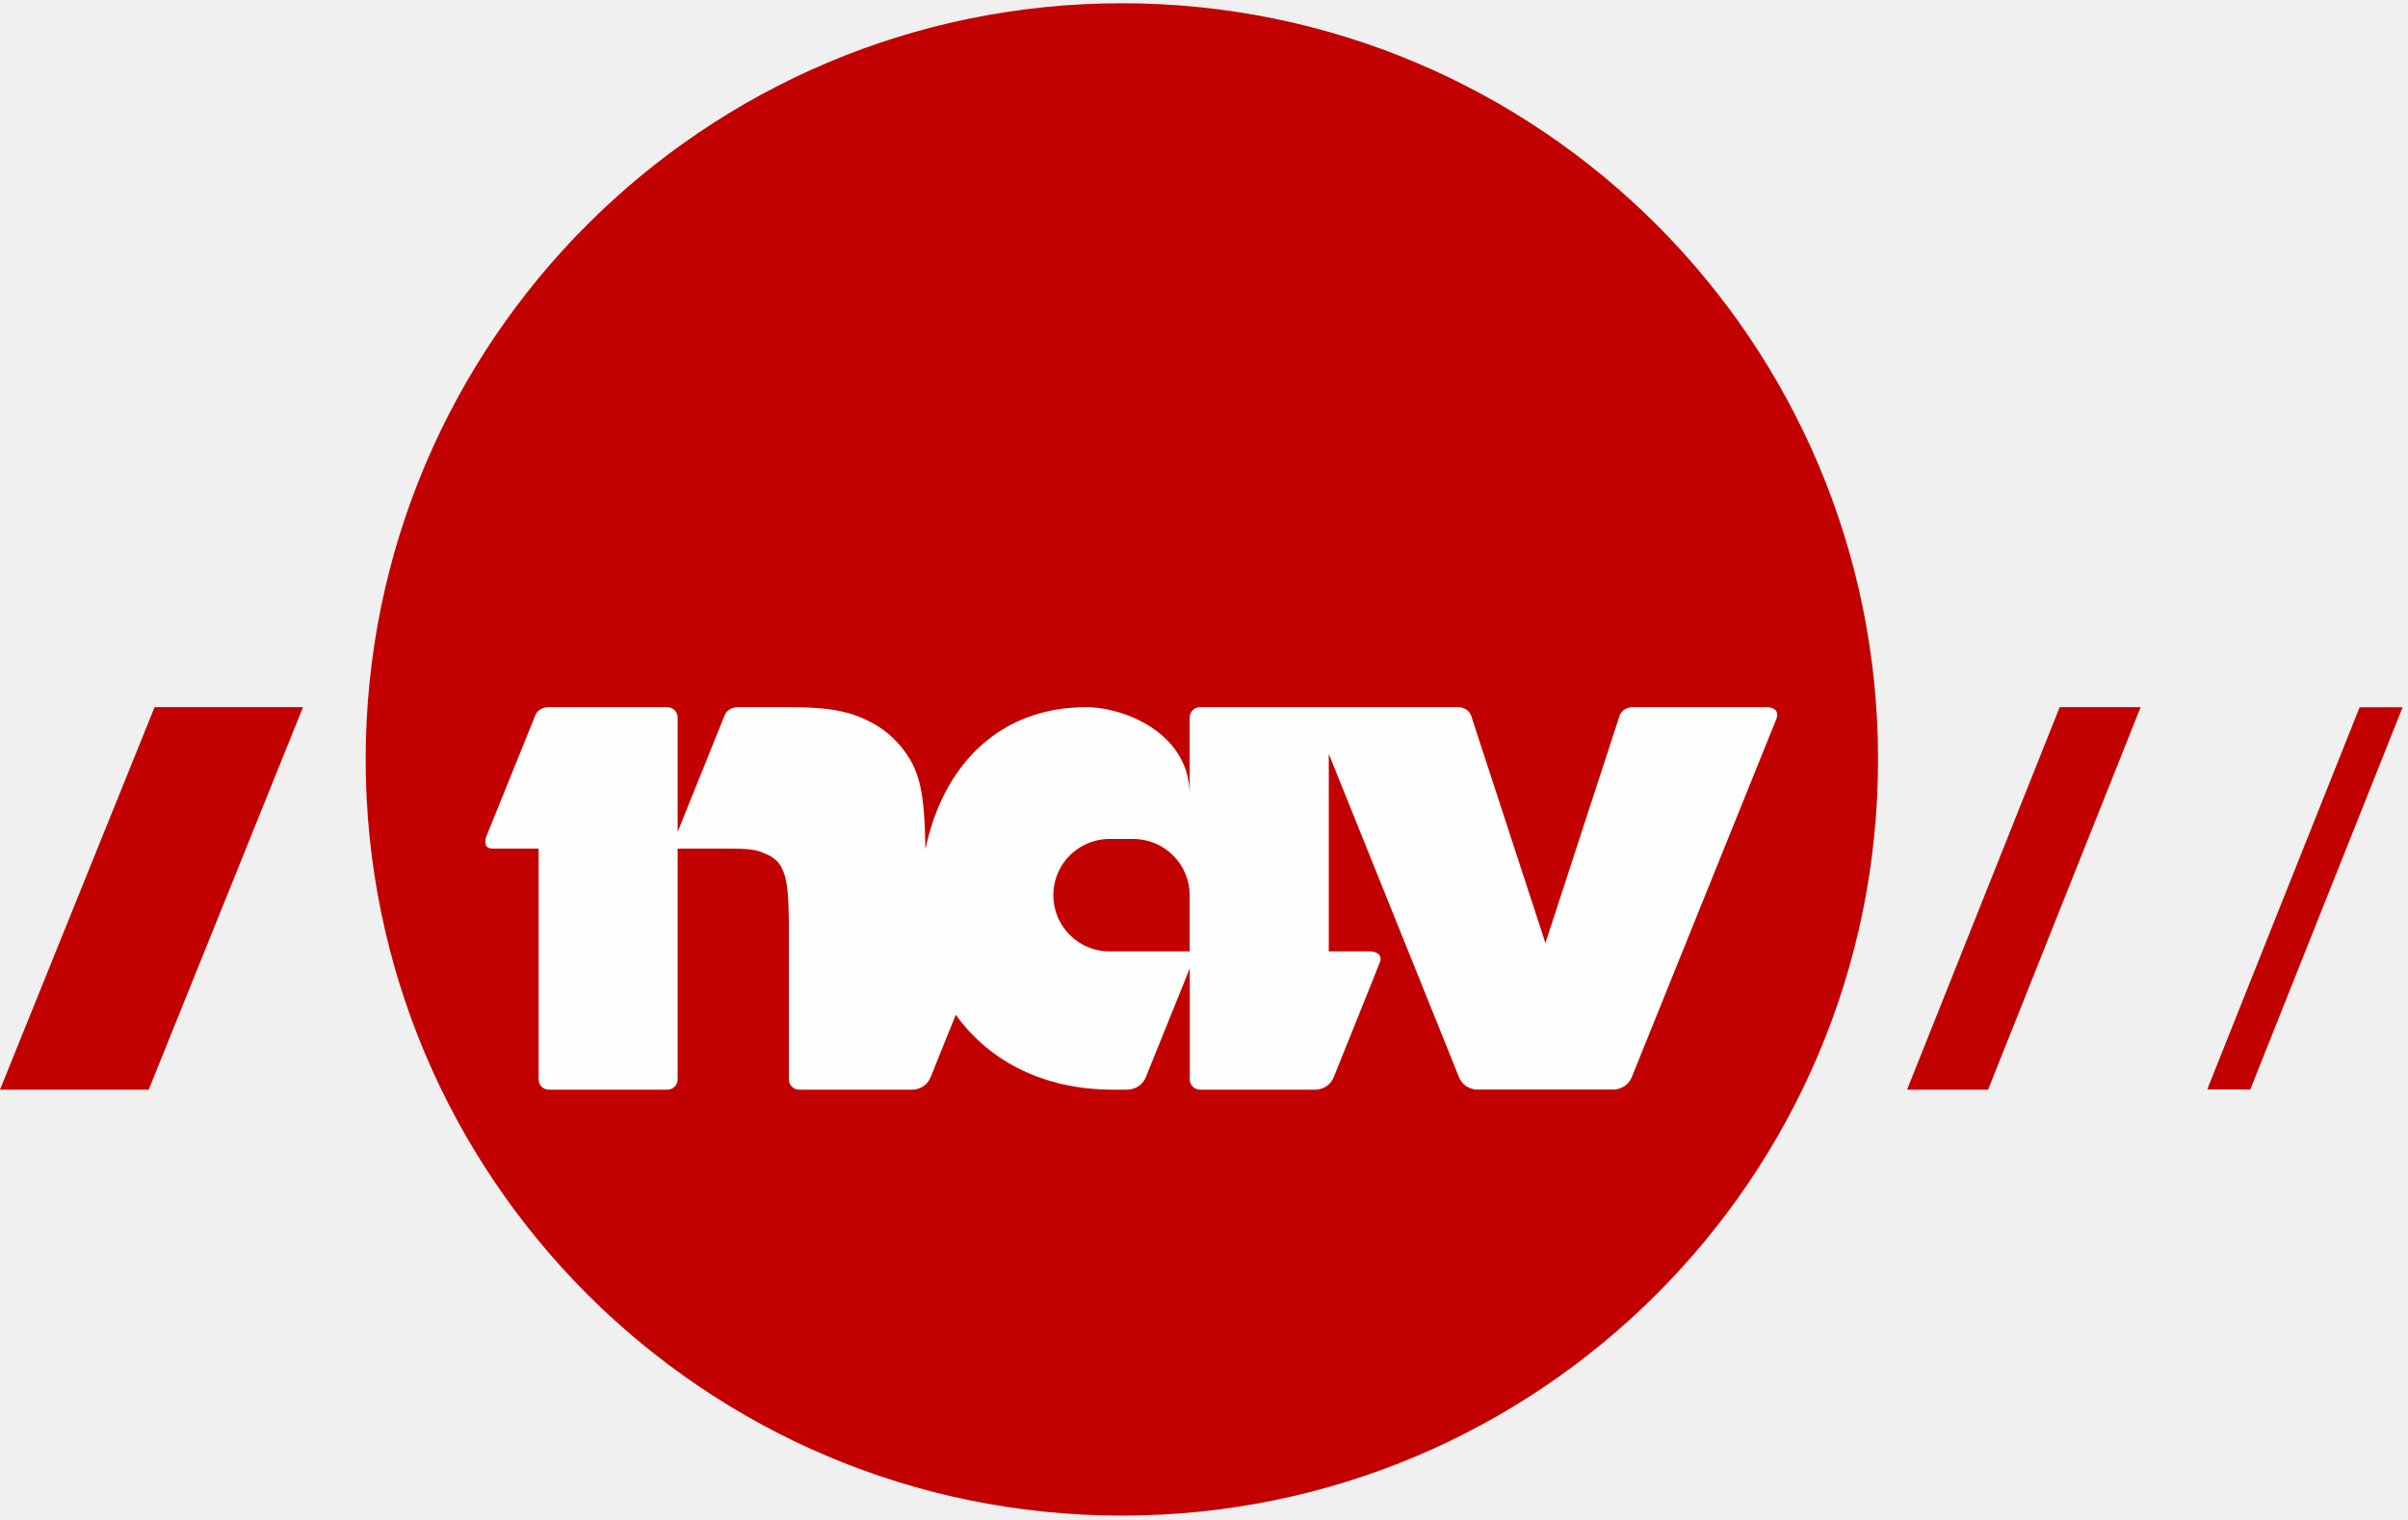
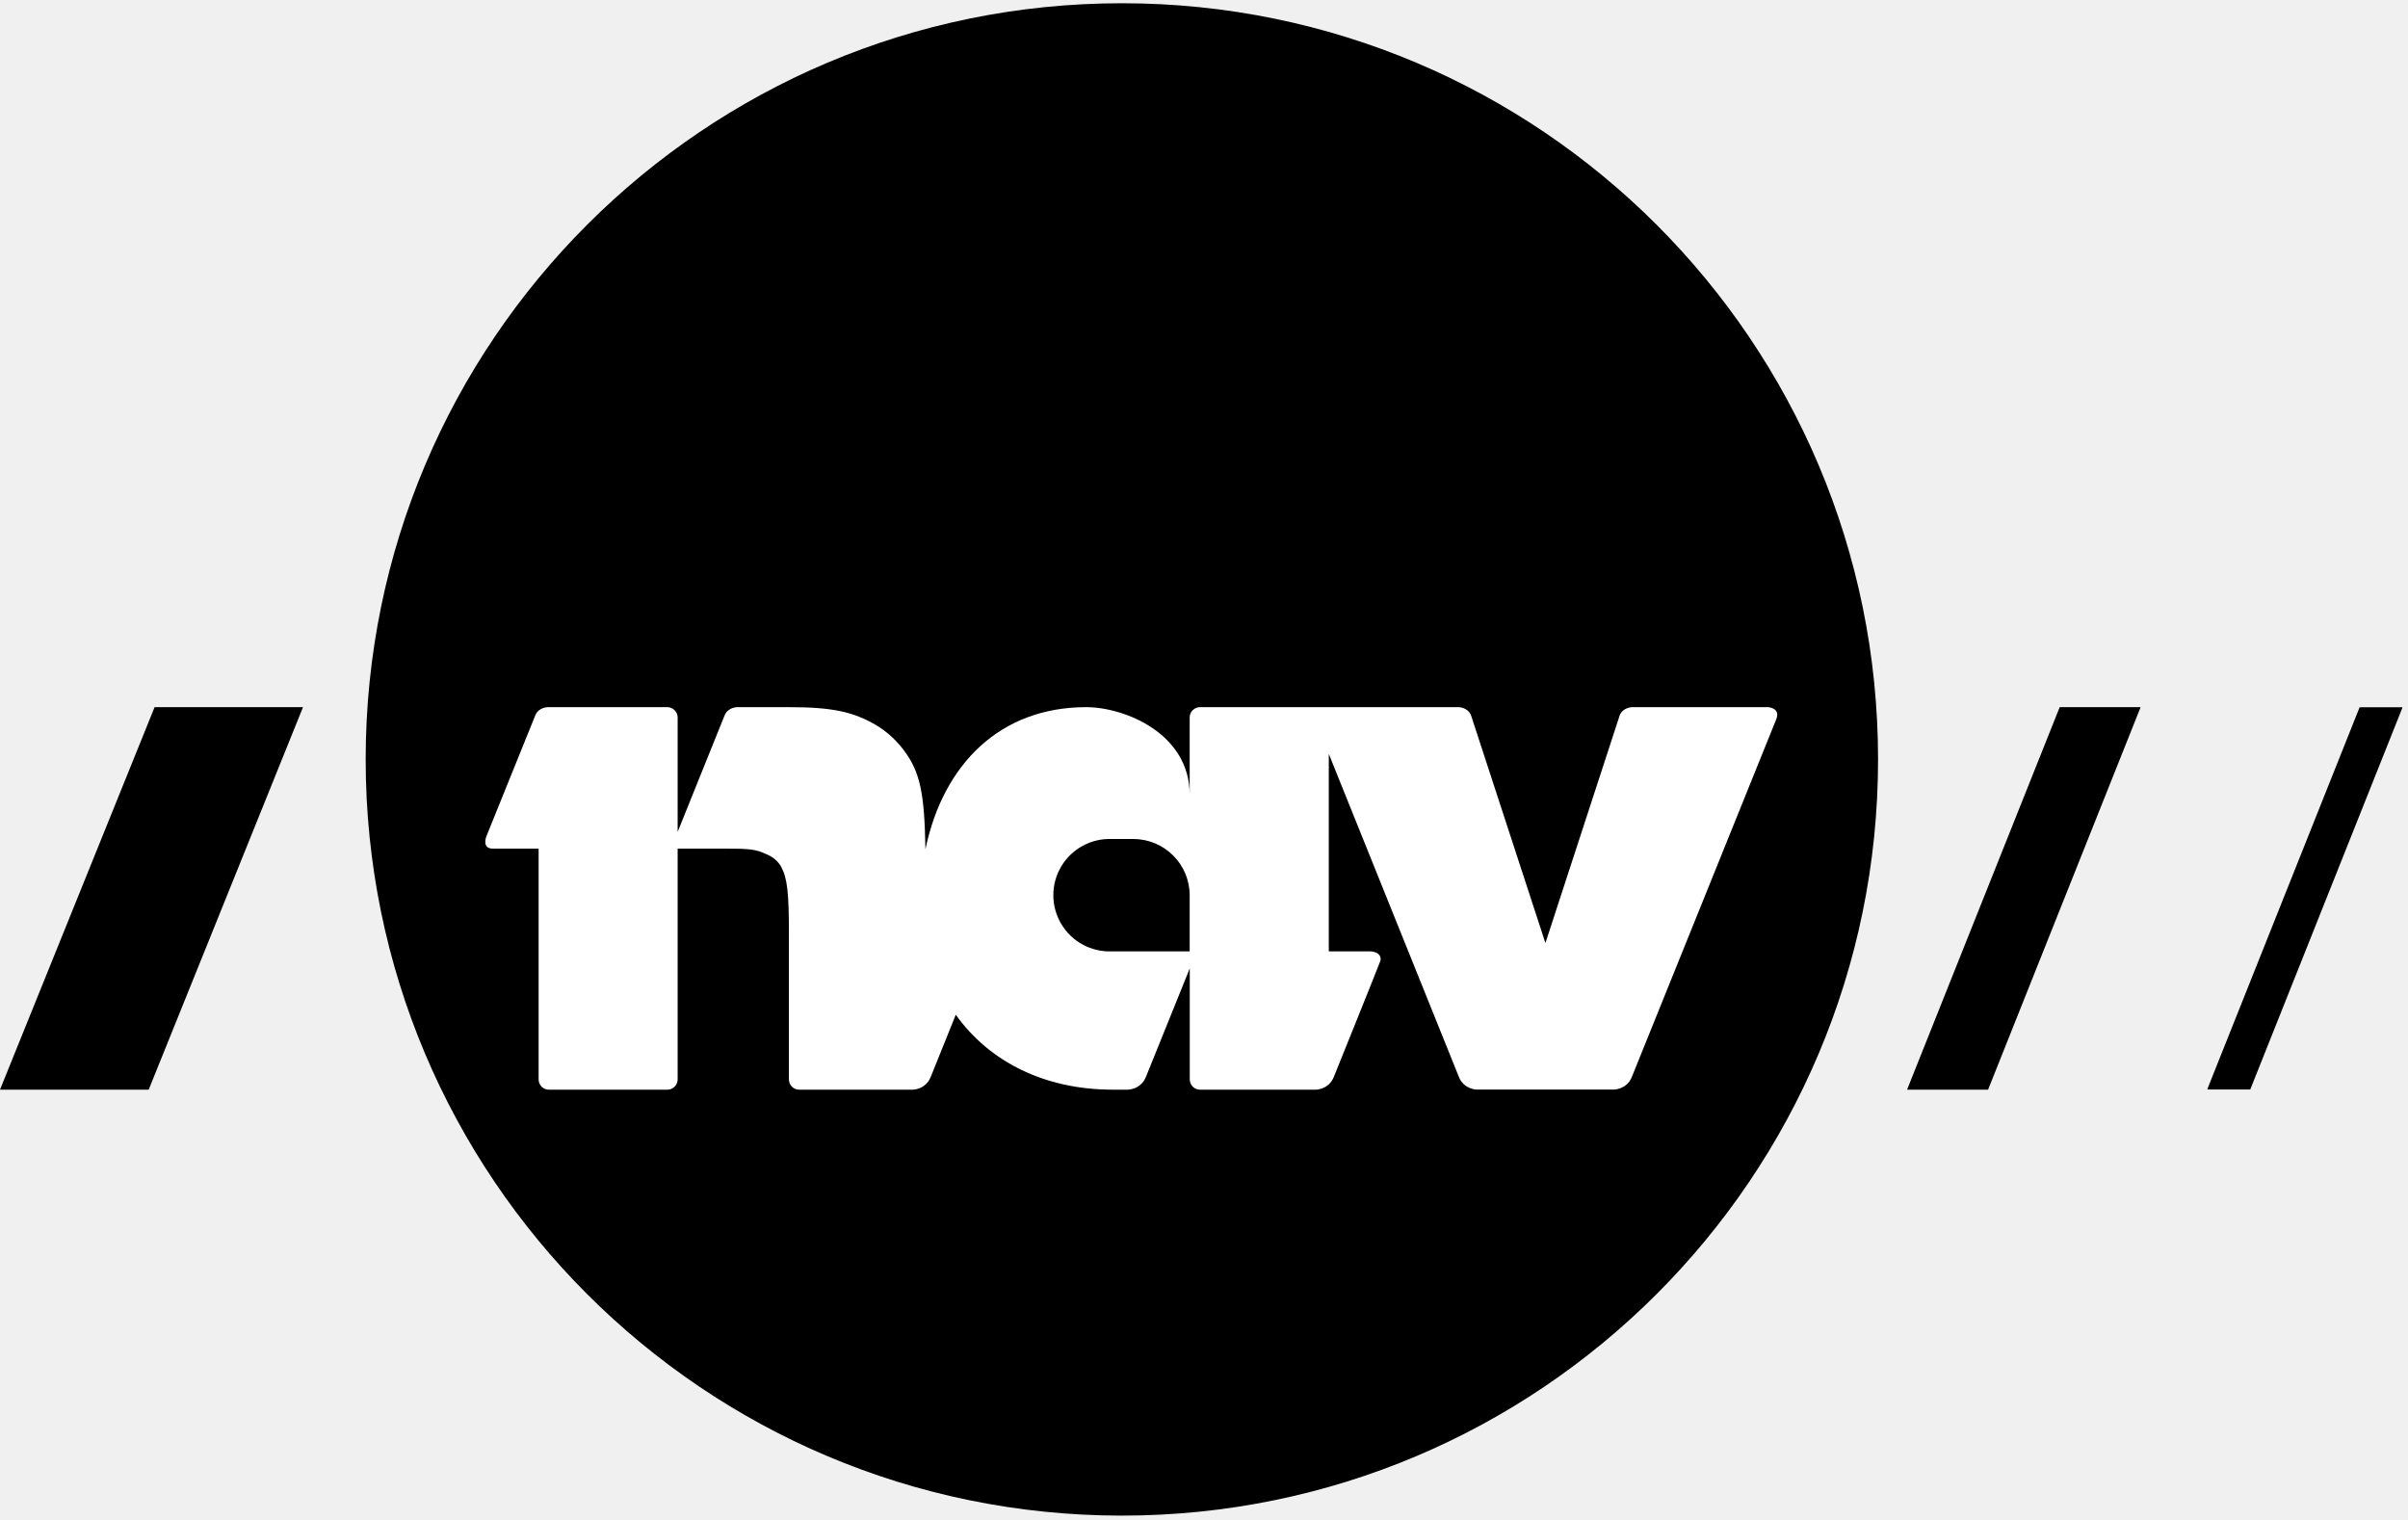
<svg xmlns="http://www.w3.org/2000/svg" width="84" height="53" viewBox="0 0 269 169">
  <defs>
    <path id="nav-logo-red_svg__a" d="M22.4 43.42V.69H.57v42.73h21.85z" />
  </defs>
  <g fill="none">
-     <path fill="#c30000" d="M125.3 168.94A84.47 84.47 0 11125.34 0a84.47 84.47 0 01-.02 168.94zM0 121.36l17.27-42.73h16.58l-17.24 42.73zm213.04 0l17.05-42.73h9.04l-17.04 42.73z" />
+     <path fill="#000" d="M125.3 168.94A84.47 84.47 0 11125.34 0a84.47 84.47 0 01-.02 168.94zM0 121.36l17.27-42.73h16.58l-17.24 42.73zm213.04 0l17.05-42.73h9.04l-17.04 42.73z" />
    <g transform="translate(246 77.94)">
      <mask id="nav-logo-red_svg__b" fill="#fff">
        <use href="#nav-logo-red_svg__a" />
      </mask>
-       <path fill="#c30000" d="M.56 43.42L17.6.69h4.8L5.37 43.42z" mask="url(#nav-logo-red_svg__b)" />
+       <path fill="#000" d="M.56 43.42L17.6.69h4.8L5.37 43.42z" mask="url(#nav-logo-red_svg__b)" />
    </g>
-     <path fill="#FEFEFE" d="M197.36 78.63h-15.02s-1.03 0-1.4.91l-8.3 25.44-8.31-25.44c-.37-.91-1.4-.91-1.4-.91h-28.88c-.62 0-1.15.52-1.15 1.14v8.64c0-6.85-7.29-9.78-11.56-9.78-9.56 0-15.96 6.3-17.96 15.87-.1-6.35-.63-8.63-2.34-10.96a11 11 0 00-3.16-2.9c-2.55-1.48-4.84-2.01-9.75-2.01h-5.77s-1.04 0-1.41.91L75.7 92.56V79.77c0-.62-.52-1.14-1.15-1.14H61.2s-1.03 0-1.4.91l-5.47 13.53s-.54 1.36.7 1.36h5.14v25.78c0 .64.5 1.15 1.14 1.15h13.24c.63 0 1.15-.5 1.15-1.15V94.43h5.16c2.96 0 3.58.08 4.74.62.69.26 1.32.79 1.66 1.4.7 1.31.87 2.9.87 7.54v16.22c0 .64.51 1.15 1.15 1.15h12.69s1.43 0 2-1.42l2.8-6.95c3.75 5.24 9.9 8.37 17.55 8.37h1.67s1.44 0 2.02-1.42l4.9-12.13v12.4c0 .64.52 1.15 1.14 1.15H147s1.43 0 2-1.42c0 0 5.19-12.86 5.2-12.96h.01c.2-1.07-1.15-1.07-1.15-1.07h-4.62V83.85l14.54 36.1c.57 1.4 2 1.4 2 1.4h15.3s1.44 0 2.01-1.4L198.42 80c.56-1.38-1.06-1.38-1.06-1.38zm-64.46 27.28h-8.7a6.28 6.28 0 110-12.55h2.44a6.29 6.29 0 016.26 6.28v6.27z" />
+     <path fill="#fff" d="M197.36 78.63h-15.02s-1.03 0-1.4.91l-8.3 25.44-8.31-25.44c-.37-.91-1.4-.91-1.4-.91h-28.88c-.62 0-1.15.52-1.15 1.14v8.64c0-6.85-7.29-9.78-11.56-9.78-9.56 0-15.96 6.3-17.96 15.87-.1-6.35-.63-8.63-2.34-10.96a11 11 0 00-3.16-2.9c-2.55-1.48-4.84-2.01-9.75-2.01h-5.77s-1.04 0-1.41.91L75.7 92.56V79.77c0-.62-.52-1.14-1.15-1.14H61.2s-1.03 0-1.4.91l-5.47 13.53s-.54 1.36.7 1.36h5.14v25.78c0 .64.5 1.15 1.14 1.15h13.24c.63 0 1.15-.5 1.15-1.15V94.43h5.16c2.96 0 3.58.08 4.74.62.69.26 1.32.79 1.66 1.4.7 1.31.87 2.9.87 7.54v16.22c0 .64.51 1.15 1.15 1.15h12.69s1.43 0 2-1.42l2.8-6.95c3.75 5.24 9.9 8.37 17.55 8.37h1.67s1.44 0 2.02-1.42l4.9-12.13v12.4c0 .64.52 1.15 1.14 1.15H147s1.43 0 2-1.42c0 0 5.19-12.86 5.2-12.96h.01c.2-1.07-1.15-1.07-1.15-1.07h-4.62V83.85l14.54 36.1c.57 1.4 2 1.4 2 1.4h15.3s1.44 0 2.01-1.4L198.42 80c.56-1.38-1.06-1.38-1.06-1.38zm-64.46 27.28h-8.7a6.28 6.28 0 110-12.55h2.44a6.29 6.29 0 016.26 6.28v6.27z" />
  </g>
</svg>
